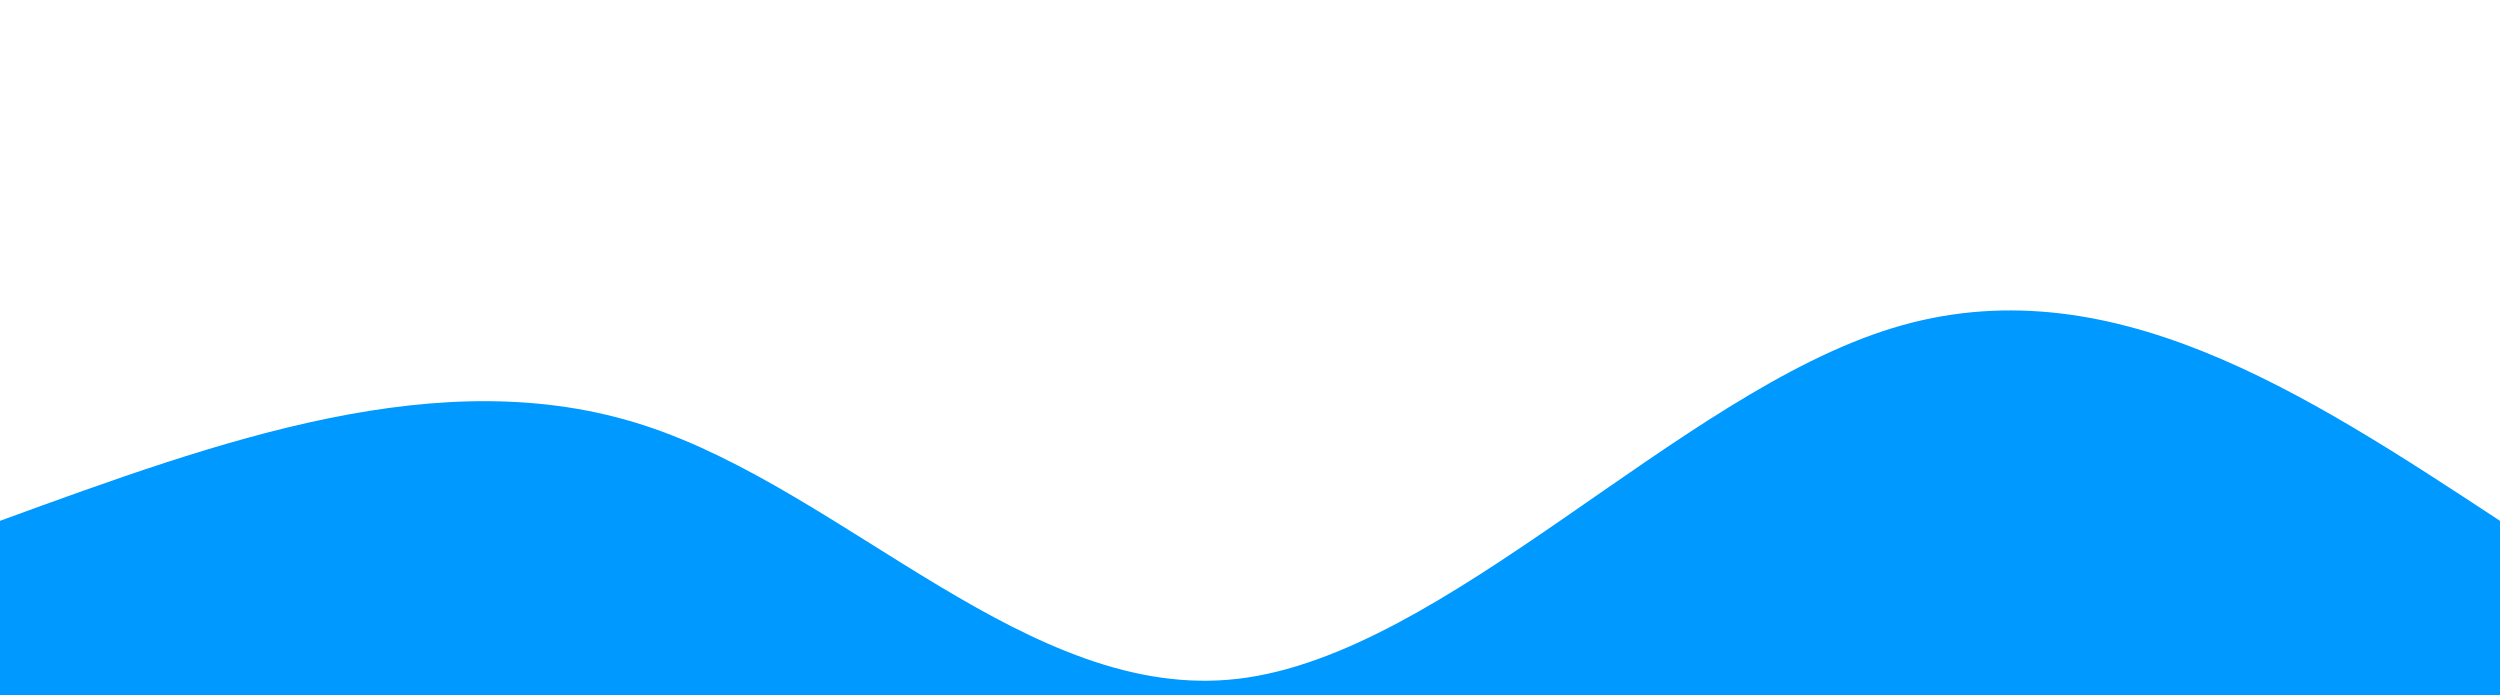
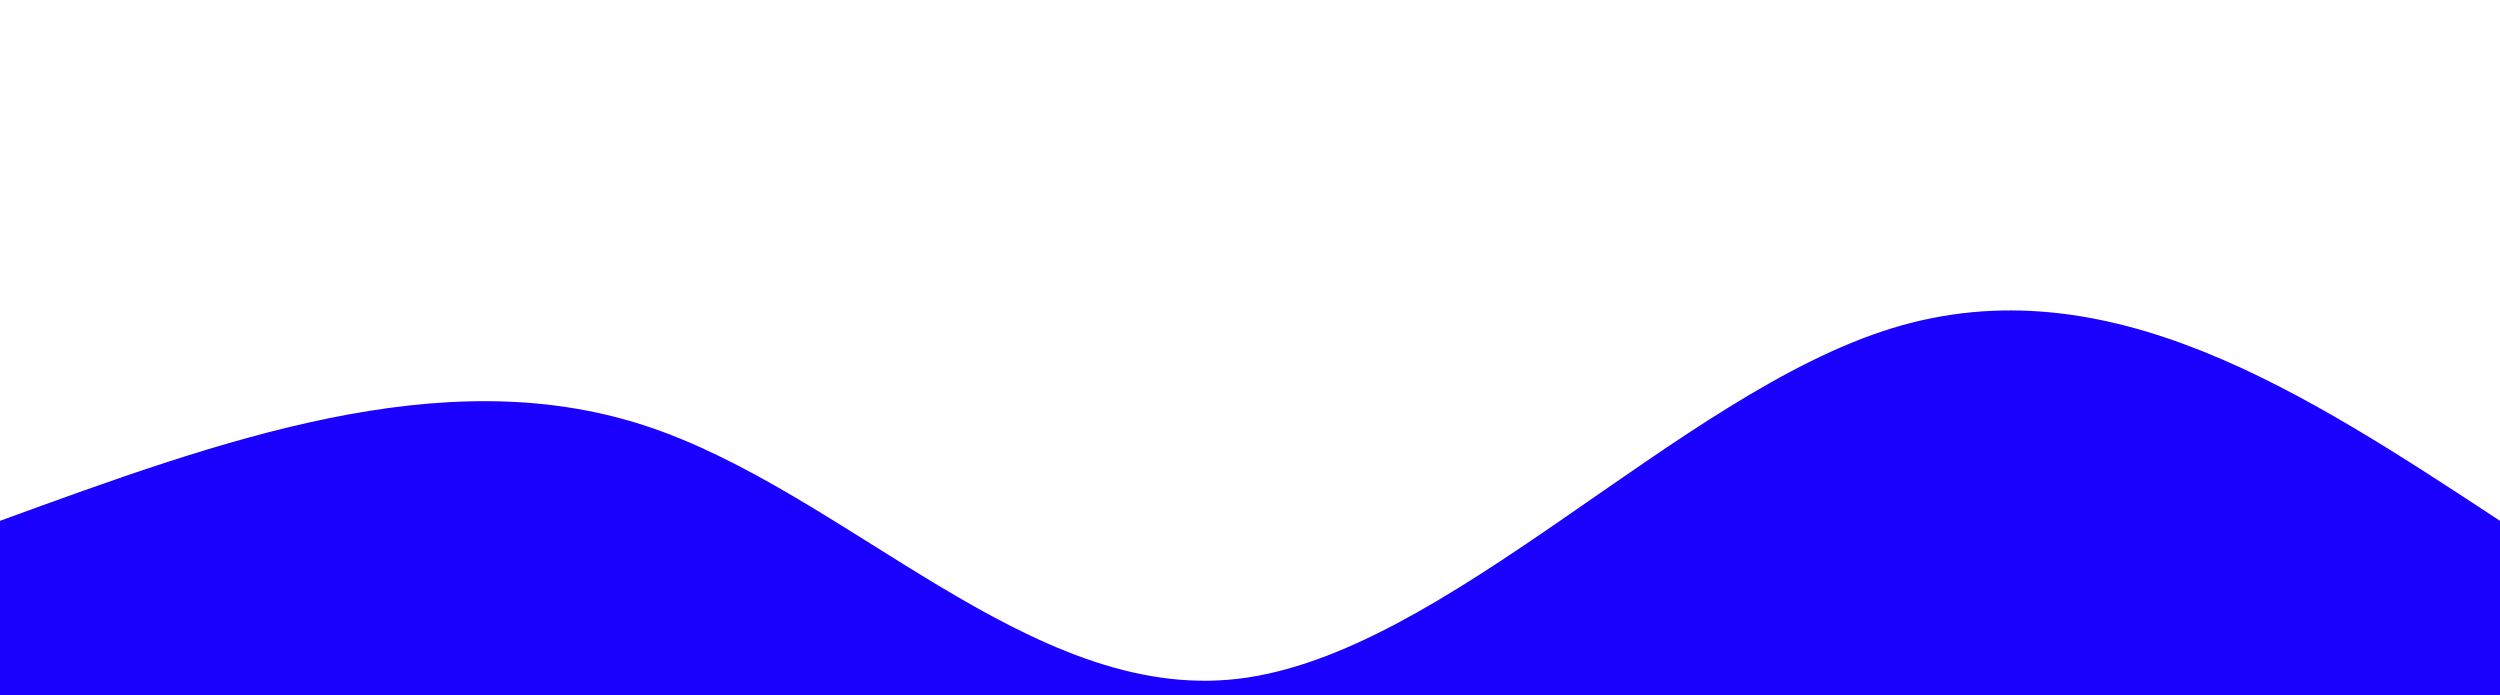
<svg xmlns="http://www.w3.org/2000/svg" width="100%" height="100%" id="svg" viewBox="0 0 1440 400" class="transition duration-300 ease-in-out delay-150">
  <style>
          .path-0{
            animation:pathAnim-0 4s;
            animation-timing-function: linear;
            animation-iteration-count: infinite;
          }
          @keyframes pathAnim-0{
            0%{
              d: path("M 0,600 C 0,600 0,300 0,300 C 127.25,253.571 254.5,207.143 371,245 C 487.5,282.857 593.25,405 713,391 C 832.75,377 966.5,226.857 1090,189 C 1213.5,151.143 1326.75,225.571 1440,300 C 1440,300 1440,600 1440,600 Z");
            }
            25%{
              d: path("M 0,600 C 0,600 0,300 0,300 C 132.643,333.429 265.286,366.857 379,379 C 492.714,391.143 587.5,382 711,339 C 834.5,296 986.714,219.143 1113,207 C 1239.286,194.857 1339.643,247.429 1440,300 C 1440,300 1440,600 1440,600 Z");
            }
            50%{
              d: path("M 0,600 C 0,600 0,300 0,300 C 117.071,263.75 234.143,227.5 355,233 C 475.857,238.5 600.5,285.75 705,327 C 809.5,368.25 893.857,403.5 1013,398 C 1132.143,392.5 1286.071,346.25 1440,300 C 1440,300 1440,600 1440,600 Z");
            }
            75%{
              d: path("M 0,600 C 0,600 0,300 0,300 C 95.857,255.607 191.714,211.214 322,206 C 452.286,200.786 617,234.75 734,263 C 851,291.25 920.286,313.786 1030,319 C 1139.714,324.214 1289.857,312.107 1440,300 C 1440,300 1440,600 1440,600 Z");
            }
            100%{
              d: path("M 0,600 C 0,600 0,300 0,300 C 127.25,253.571 254.5,207.143 371,245 C 487.5,282.857 593.25,405 713,391 C 832.75,377 966.5,226.857 1090,189 C 1213.5,151.143 1326.75,225.571 1440,300 C 1440,300 1440,600 1440,600 Z");
            }
          }</style>
-   <path d="M 0,600 C 0,600 0,300 0,300 C 127.25,253.571 254.5,207.143 371,245 C 487.5,282.857 593.25,405 713,391 C 832.75,377 966.5,226.857 1090,189 C 1213.5,151.143 1326.75,225.571 1440,300 C 1440,300 1440,600 1440,600 Z" stroke="none" stroke-width="0" fill="#0099ffff" class="transition-all duration-300 ease-in-out delay-150 path-0" />
+   <path d="M 0,600 C 0,600 0,300 0,300 C 127.25,253.571 254.5,207.143 371,245 C 487.5,282.857 593.25,405 713,391 C 832.75,377 966.5,226.857 1090,189 C 1213.5,151.143 1326.75,225.571 1440,300 C 1440,300 1440,600 1440,600 Z" stroke="none" stroke-width="0" fill="#1900ff " class="transition-all duration-300 ease-in-out delay-150 path-0" />
</svg>
